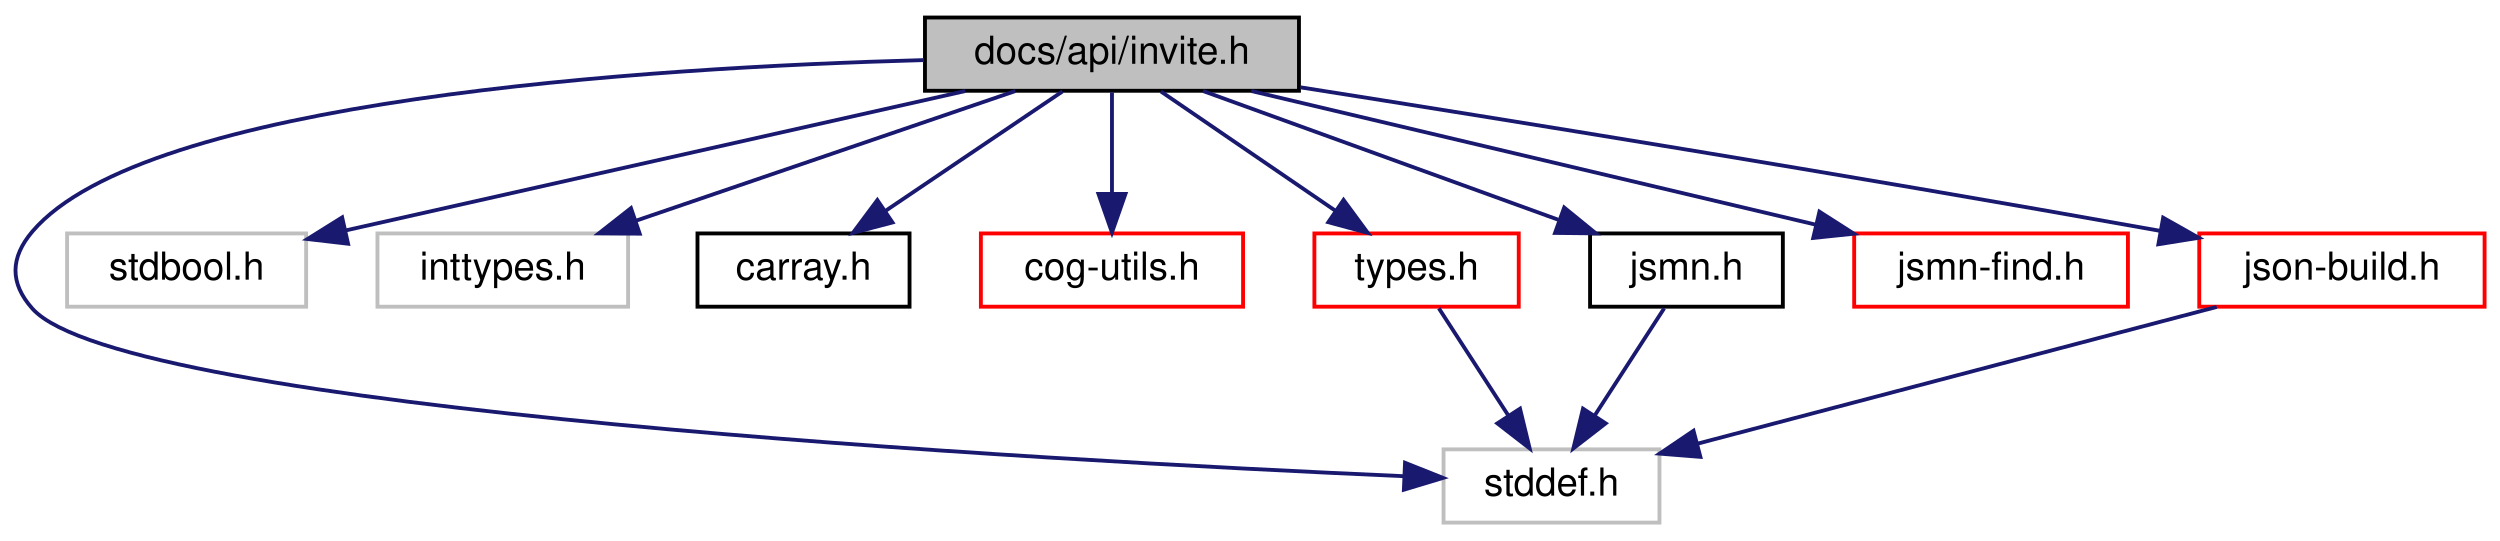
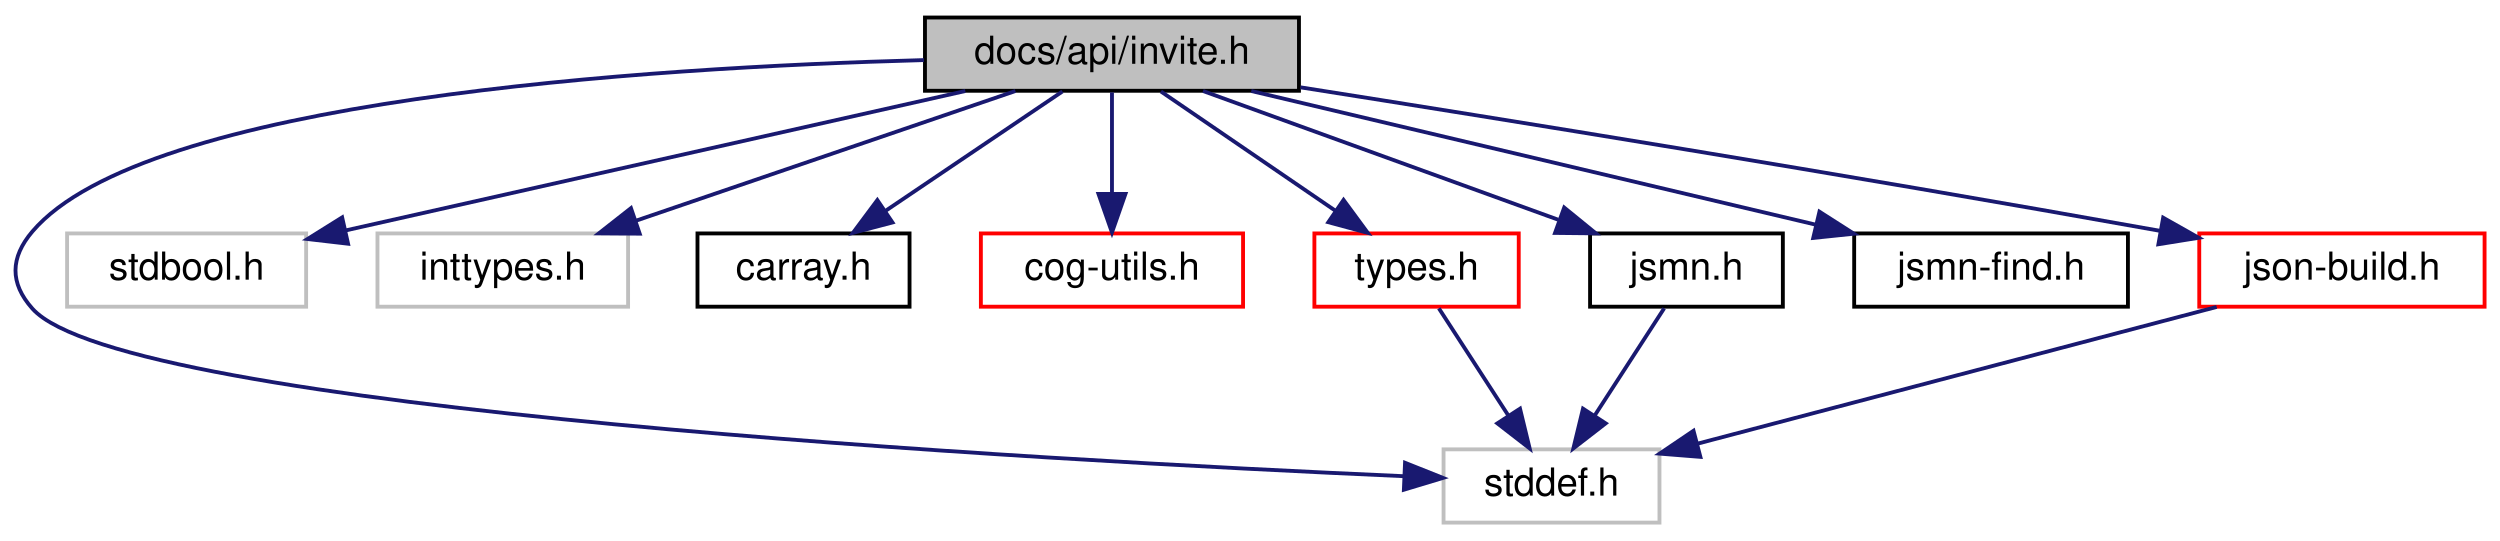
<svg xmlns="http://www.w3.org/2000/svg" xmlns:xlink="http://www.w3.org/1999/xlink" width="648pt" height="140pt" viewBox="0.00 0.00 648.40 140.00">
  <g id="graph0" class="graph" transform="scale(1 1) rotate(0) translate(4 136)">
    <g id="node1" class="node">
      <g id="a_node1">
        <a xlink:title="Generated code.">
          <polygon fill="#bfbfbf" stroke="black" points="235.9,-112.5 235.9,-131.5 332.9,-131.5 332.9,-112.5 235.9,-112.5" />
          <text text-anchor="middle" x="284.4" y="-119.5" font-family="Helvetica,sans-Serif" font-size="10.00">docs/api/invite.h</text>
        </a>
      </g>
    </g>
    <g id="node2" class="node">
      <g id="a_node2">
        <a xlink:title=" ">
          <polygon fill="none" stroke="#bfbfbf" points="370.4,-0.5 370.4,-19.5 426.4,-19.5 426.4,-0.5 370.4,-0.5" />
          <text text-anchor="middle" x="398.4" y="-7.5" font-family="Helvetica,sans-Serif" font-size="10.00">stddef.h</text>
        </a>
      </g>
    </g>
    <g id="edge1" class="edge">
      <path fill="none" stroke="midnightblue" d="M235.62,-120.46C163.43,-118.51 33.54,-110.2 4.4,-76 -1.36,-69.23 -1.52,-62.63 4.4,-56 27.85,-29.72 265.52,-16.7 359.98,-12.54" />
      <polygon fill="midnightblue" stroke="midnightblue" points="360.41,-16.02 370.25,-12.09 360.11,-9.03 360.41,-16.02" />
    </g>
    <g id="node3" class="node">
      <g id="a_node3">
        <a xlink:title=" ">
          <polygon fill="none" stroke="#bfbfbf" points="13.4,-56.5 13.4,-75.5 75.4,-75.5 75.4,-56.5 13.4,-56.5" />
          <text text-anchor="middle" x="44.4" y="-63.5" font-family="Helvetica,sans-Serif" font-size="10.00">stdbool.h</text>
        </a>
      </g>
    </g>
    <g id="edge2" class="edge">
      <path fill="none" stroke="midnightblue" d="M246.37,-112.44C202.5,-102.57 130.64,-86.4 85.51,-76.25" />
      <polygon fill="midnightblue" stroke="midnightblue" points="86.27,-72.83 75.75,-74.05 84.74,-79.66 86.27,-72.83" />
    </g>
    <g id="node4" class="node">
      <g id="a_node4">
        <a xlink:title=" ">
          <polygon fill="none" stroke="#bfbfbf" points="93.9,-56.5 93.9,-75.5 158.9,-75.5 158.9,-56.5 93.9,-56.5" />
          <text text-anchor="middle" x="126.4" y="-63.5" font-family="Helvetica,sans-Serif" font-size="10.00">inttypes.h</text>
        </a>
      </g>
    </g>
    <g id="edge3" class="edge">
      <path fill="none" stroke="midnightblue" d="M259.36,-112.44C232.78,-103.36 190.59,-88.94 160.88,-78.78" />
      <polygon fill="midnightblue" stroke="midnightblue" points="161.91,-75.44 151.32,-75.52 159.65,-82.06 161.91,-75.44" />
    </g>
    <g id="node5" class="node">
      <g id="a_node5">
        <a xlink:href="carray_8h.html" target="_top" xlink:title=" ">
          <polygon fill="none" stroke="black" points="176.9,-56.5 176.9,-75.5 231.9,-75.5 231.9,-56.5 176.9,-56.5" />
          <text text-anchor="middle" x="204.4" y="-63.5" font-family="Helvetica,sans-Serif" font-size="10.00">carray.h</text>
        </a>
      </g>
    </g>
    <g id="edge4" class="edge">
      <path fill="none" stroke="midnightblue" d="M271.55,-112.32C259.18,-103.98 240.27,-91.21 225.66,-81.35" />
      <polygon fill="midnightblue" stroke="midnightblue" points="227.47,-78.35 217.22,-75.65 223.55,-84.15 227.47,-78.35" />
    </g>
    <g id="node6" class="node">
      <g id="a_node6">
        <a xlink:href="cog-utils_8h.html" target="_top" xlink:title=" ">
          <polygon fill="none" stroke="red" points="250.4,-56.5 250.4,-75.5 318.4,-75.5 318.4,-56.5 250.4,-56.5" />
          <text text-anchor="middle" x="284.4" y="-63.5" font-family="Helvetica,sans-Serif" font-size="10.00">cog-utils.h</text>
        </a>
      </g>
    </g>
    <g id="edge5" class="edge">
      <path fill="none" stroke="midnightblue" d="M284.4,-112.08C284.4,-105.01 284.4,-94.86 284.4,-85.99" />
      <polygon fill="midnightblue" stroke="midnightblue" points="287.9,-85.75 284.4,-75.75 280.9,-85.75 287.9,-85.75" />
    </g>
    <g id="node7" class="node">
      <g id="a_node7">
        <a xlink:href="types_8h.html" target="_top" xlink:title=" ">
          <polygon fill="none" stroke="red" points="336.9,-56.5 336.9,-75.5 389.9,-75.5 389.9,-56.5 336.9,-56.5" />
          <text text-anchor="middle" x="363.4" y="-63.5" font-family="Helvetica,sans-Serif" font-size="10.00">types.h</text>
        </a>
      </g>
    </g>
    <g id="edge6" class="edge">
      <path fill="none" stroke="midnightblue" d="M297.09,-112.32C309.3,-103.98 327.98,-91.21 342.4,-81.35" />
      <polygon fill="midnightblue" stroke="midnightblue" points="344.46,-84.19 350.74,-75.65 340.51,-78.41 344.46,-84.19" />
    </g>
    <g id="node8" class="node">
      <g id="a_node8">
        <a xlink:href="jsmn_8h.html" target="_top" xlink:title=" ">
          <polygon fill="none" stroke="black" points="408.4,-56.5 408.4,-75.5 458.4,-75.5 458.4,-56.5 408.4,-56.5" />
          <text text-anchor="middle" x="433.4" y="-63.5" font-family="Helvetica,sans-Serif" font-size="10.00">jsmn.h</text>
        </a>
      </g>
    </g>
    <g id="edge8" class="edge">
      <path fill="none" stroke="midnightblue" d="M308.01,-112.44C332.86,-103.44 372.17,-89.19 400.15,-79.05" />
      <polygon fill="midnightblue" stroke="midnightblue" points="401.69,-82.21 409.9,-75.52 399.31,-75.63 401.69,-82.21" />
    </g>
    <g id="node9" class="node">
      <g id="a_node9">
        <a xlink:href="jsmn-find_8h.html" target="_top" xlink:title=" ">
-           <polygon fill="none" stroke="red" points="476.9,-56.5 476.9,-75.5 547.9,-75.5 547.9,-56.5 476.9,-56.5" />
+           <polygon fill="none" stroke="black" points="476.9,-56.5 476.9,-75.5 547.9,-75.5 547.9,-56.5 476.9,-56.5" />
          <text text-anchor="middle" x="512.4" y="-63.5" font-family="Helvetica,sans-Serif" font-size="10.00">jsmn-find.h</text>
        </a>
      </g>
    </g>
    <g id="edge10" class="edge">
      <path fill="none" stroke="midnightblue" d="M320.53,-112.44C360.17,-103.06 423.87,-87.97 466.89,-77.78" />
      <polygon fill="midnightblue" stroke="midnightblue" points="467.89,-81.14 476.82,-75.43 466.28,-74.33 467.89,-81.14" />
    </g>
    <g id="node10" class="node">
      <g id="a_node10">
        <a xlink:href="json-build_8h.html" target="_top" xlink:title=" ">
          <polygon fill="none" stroke="red" points="566.4,-56.5 566.4,-75.5 640.4,-75.5 640.4,-56.5 566.4,-56.5" />
          <text text-anchor="middle" x="603.4" y="-63.5" font-family="Helvetica,sans-Serif" font-size="10.00">json-build.h</text>
        </a>
      </g>
    </g>
    <g id="edge11" class="edge">
      <path fill="none" stroke="midnightblue" d="M333.3,-113.39C385.9,-105.1 472.27,-91.21 556.29,-76.16" />
      <polygon fill="midnightblue" stroke="midnightblue" points="557.04,-79.58 566.26,-74.37 555.8,-72.69 557.04,-79.58" />
    </g>
    <g id="edge7" class="edge">
      <path fill="none" stroke="midnightblue" d="M369.18,-56.08C374.07,-48.53 381.23,-37.49 387.23,-28.23" />
      <polygon fill="midnightblue" stroke="midnightblue" points="390.23,-30.05 392.73,-19.75 384.35,-26.24 390.23,-30.05" />
    </g>
    <g id="edge9" class="edge">
      <path fill="none" stroke="midnightblue" d="M427.62,-56.08C422.73,-48.53 415.57,-37.49 409.57,-28.23" />
      <polygon fill="midnightblue" stroke="midnightblue" points="412.45,-26.24 404.07,-19.75 406.57,-30.05 412.45,-26.24" />
    </g>
    <g id="edge12" class="edge">
      <path fill="none" stroke="midnightblue" d="M570.92,-56.44C534.33,-46.81 474.95,-31.17 436.29,-20.98" />
      <polygon fill="midnightblue" stroke="midnightblue" points="437.01,-17.55 426.45,-18.39 435.23,-24.32 437.01,-17.55" />
    </g>
  </g>
</svg>
